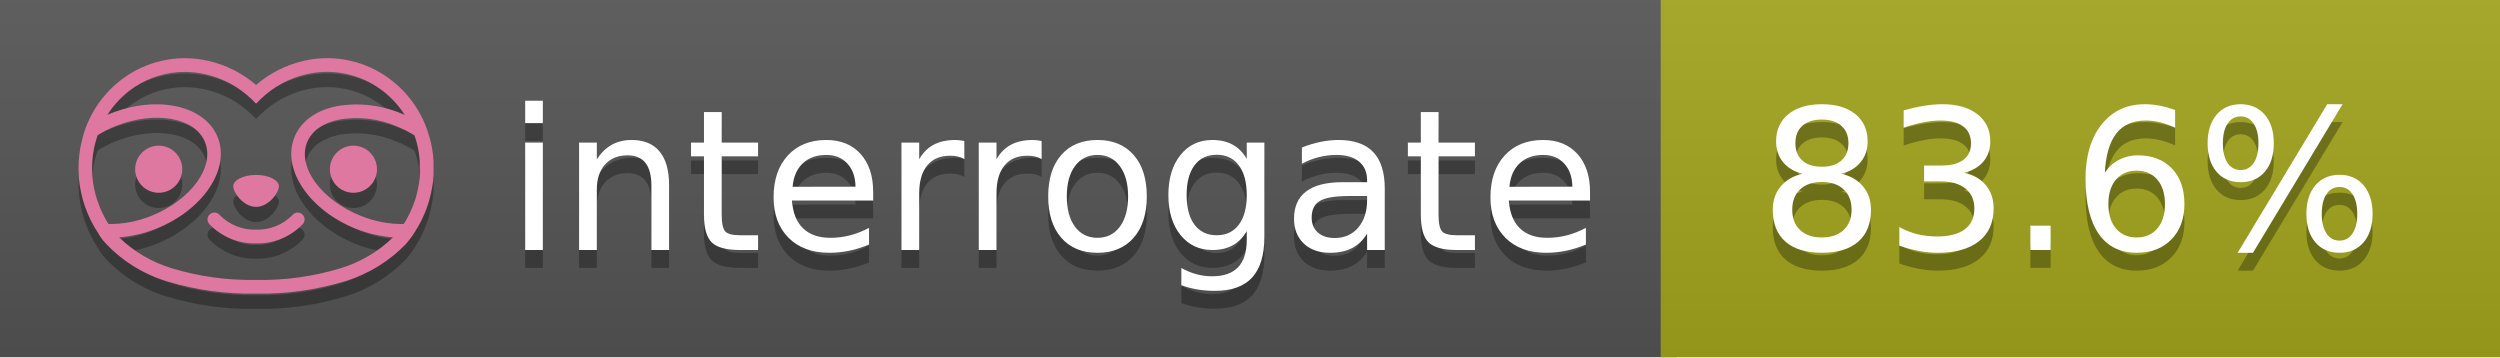
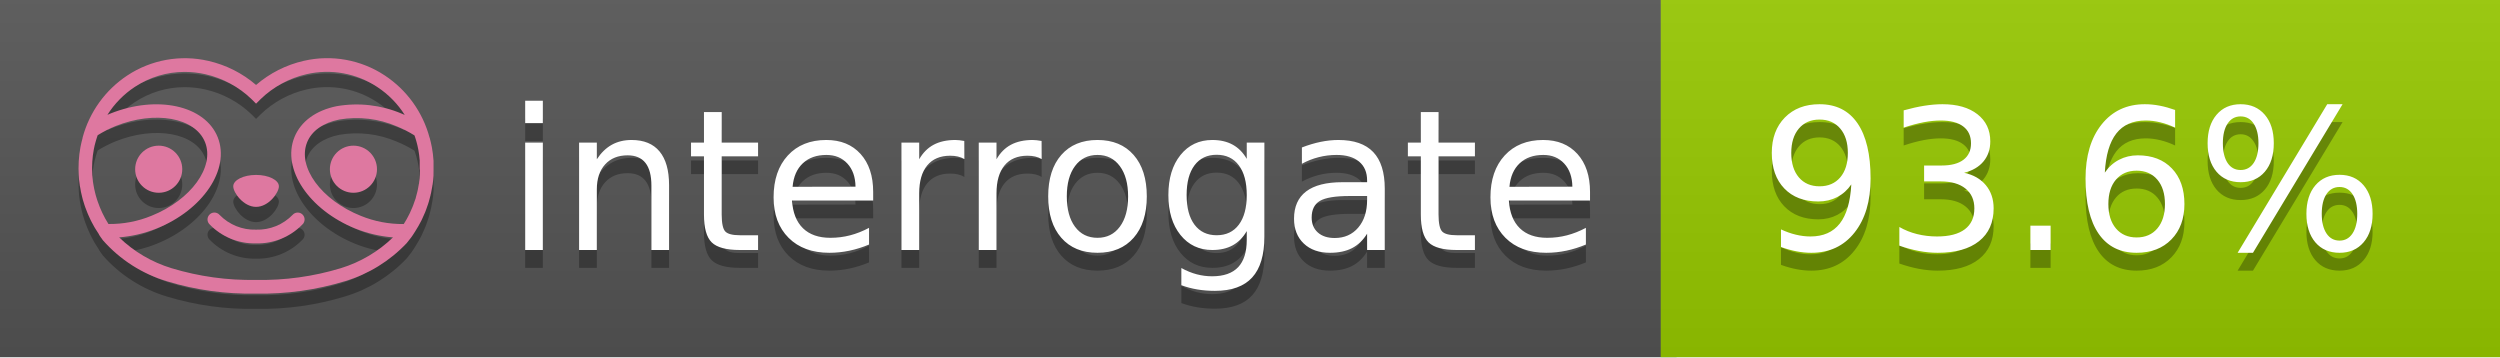
<svg xmlns="http://www.w3.org/2000/svg" width="140" height="20" viewBox="0 0 140 20" version="1.1" xml:space="preserve" style="fill-rule:evenodd;clip-rule:evenodd;stroke-linejoin:round;stroke-miterlimit:2;">
  <g transform="matrix(1,0,0,1,22,0)">
    <g id="backgrounds" transform="matrix(1.32789,0,0,1,-22.3892,0)">
      <rect x="0" y="0" width="71" height="20" style="fill:rgb(85,85,85);" />
    </g>
-     <rect x="71" y="0" width="47" height="20" data-interrogate="color" style="fill:#a4a61d" />
+     <rect x="71" y="0" width="47" height="20" data-interrogate="color" style="fill:#97CA00" />
    <g transform="matrix(1.19746,0,0,1,-22.3744,-4.85723e-16)">
      <rect x="0" y="0" width="118" height="20" style="fill:url(#_Linear1);" />
    </g>
  </g>
  <g fill="#fff" text-anchor="middle" font-family="DejaVu Sans,Verdana,Geneva,sans-serif" font-size="110">
    <text x="590" y="150" fill="#010101" fill-opacity=".3" transform="scale(.1)" textLength="610">interrogate</text>
    <text x="590" y="140" transform="scale(.1)" textLength="610">interrogate</text>
-     <text x="1160" y="150" fill="#010101" fill-opacity=".3" transform="scale(.1)" textLength="370" data-interrogate="result">83.6%</text>
-     <text x="1160" y="140" transform="scale(.1)" textLength="370" data-interrogate="result">83.6%</text>
+     <text x="1160" y="150" fill="#010101" fill-opacity=".3" transform="scale(.1)" textLength="370" data-interrogate="result">93.6%</text>
+     <text x="1160" y="140" transform="scale(.1)" textLength="370" data-interrogate="result">93.6%</text>
  </g>
  <g id="logo-shadow" transform="matrix(0.854876,0,0,0.854876,-6.73514,1.732)">
    <g transform="matrix(0.299012,0,0,0.299012,9.70229,-6.68582)">
      <path d="M50,64.25C52.76,64.25 55,61.13 55,59.75C55,58.37 52.76,57.25 50,57.25C47.24,57.25 45,58.37 45,59.75C45,61.13 47.24,64.25 50,64.25Z" style="fill:rgb(1,1,1);fill-opacity:0.3;fill-rule:nonzero;" />
    </g>
    <g transform="matrix(0.299012,0,0,0.299012,9.70229,-6.68582)">
      <path d="M88,49.05C86.506,43.475 83.018,38.638 78.2,35.46C72.969,32.002 66.539,30.844 60.43,32.26C56.576,33.145 52.995,34.958 50,37.54C46.998,34.958 43.411,33.149 39.55,32.27C33.441,30.853 27.011,32.011 21.78,35.47C16.97,38.652 13.489,43.489 12,49.06L12,49.13C11.82,49.79 11.66,50.46 11.53,51.13C11.146,53.207 11.021,55.323 11.16,57.43C11.16,58.03 11.26,58.63 11.34,59.23C11.34,59.51 11.43,59.79 11.48,60.07C11.53,60.35 11.58,60.68 11.64,60.98C11.7,61.28 11.8,61.69 11.89,62.05C11.98,62.41 11.99,62.47 12.05,62.68C12.16,63.07 12.28,63.46 12.41,63.84L12.58,64.34C12.72,64.74 12.88,65.14 13.04,65.53L13.23,65.98C13.403,66.373 13.583,66.767 13.77,67.16L13.99,67.59C14.19,67.97 14.39,68.35 14.61,68.73L14.87,69.15C15.1,69.52 15.33,69.89 15.58,70.26L15.58,70.32L15.99,70.93C16.14,71.14 16.29,71.36 16.45,71.57C20.206,75.83 25.086,78.95 30.53,80.57C36.839,82.48 43.41,83.385 50,83.25C56.599,83.374 63.177,82.456 69.49,80.53C74.644,78.978 79.303,76.102 83,72.19C83.34,71.78 83.65,71.35 84,70.92L84.18,70.66L84.33,70.44L84.41,70.32C84.55,70.12 84.67,69.9 84.81,69.7C85.07,69.3 85.32,68.89 85.55,68.48C85.78,68.07 86.02,67.65 86.23,67.22C86.31,67.05 86.39,66.88 86.47,66.7C86.67,66.28 86.85,65.87 87.03,65.44L87.23,64.92C87.397,64.487 87.55,64.05 87.69,63.61L87.85,63.09C87.98,62.64 88.1,62.19 88.21,61.74C88.21,61.57 88.3,61.39 88.33,61.22C88.43,60.75 88.52,60.22 88.6,59.79C88.6,59.64 88.66,59.49 88.68,59.33C88.77,58.71 88.84,58.08 88.88,57.45L88.88,54.17C88.817,53.164 88.693,52.162 88.51,51.17C88.38,50.5 88.23,49.84 88.05,49.17L88,49.05ZM85.89,56.44L85.89,57.23C85.89,57.78 85.79,58.32 85.72,58.86C85.72,59.01 85.72,59.15 85.65,59.3C85.59,59.7 85.51,60.11 85.43,60.51L85.32,60.99C85.23,61.38 85.12,61.77 85.01,62.16C85.01,62.31 84.93,62.46 84.88,62.6C84.74,63.04 84.59,63.47 84.42,63.9L84.27,64.28C84.1,64.71 83.91,65.14 83.71,65.56C83.51,65.98 83.43,66.12 83.28,66.4L83.01,66.91C82.83,67.223 82.643,67.537 82.45,67.85L82.35,68.01C79.121,68.047 75.918,67.434 72.93,66.21C64.27,62.74 59,55.52 61.18,50.11C62.18,47.6 64.7,45.82 68.26,45.11C72.489,44.395 76.835,44.908 80.78,46.59C82.141,47.144 83.453,47.813 84.7,48.59C84.76,48.76 84.82,48.93 84.88,49.1C84.94,49.27 85.05,49.63 85.12,49.9C85.28,50.5 85.44,51.1 85.55,51.73C85.691,52.507 85.792,53.292 85.85,54.08L85.85,55.89C85.85,56.12 85.91,56.25 85.91,56.45L85.89,56.44ZM17.66,68C16.668,66.435 15.869,64.756 15.28,63L15.17,62.68C15.06,62.35 14.96,62.01 14.87,61.68C14.823,61.493 14.777,61.31 14.73,61.13C14.66,60.84 14.59,60.55 14.53,60.27C14.47,59.99 14.43,59.72 14.38,59.44C14.33,59.16 14.3,59 14.27,58.78C14.2,58.27 14.15,57.78 14.11,57.23L14.11,57.03C14.008,55.236 14.122,53.437 14.45,51.67C14.56,51.06 14.71,50.46 14.88,49.87C14.96,49.59 15.04,49.32 15.13,49.05C15.22,48.78 15.24,48.72 15.3,48.55C16.548,47.774 17.859,47.105 19.22,46.55C27.86,43.09 36.65,44.67 38.82,50.08C40.99,55.49 35.73,62.74 27.09,66.2C24.101,67.431 20.893,68.043 17.66,68ZM68.57,77.68C62.554,79.508 56.287,80.376 50,80.25C43.737,80.37 37.495,79.506 31.5,77.69C27.185,76.38 23.243,74.062 20,70.93C22.815,70.706 25.58,70.055 28.2,69C38.37,64.92 44.39,56 41.6,49C38.81,42 28.27,39.72 18.1,43.8L17.43,44.09C18.973,41.648 21.019,39.561 23.43,37.97C26.671,35.824 30.473,34.68 34.36,34.68C35.884,34.681 37.404,34.852 38.89,35.19C42.694,36.049 46.191,37.935 49,40.64L50,41.64L51,40.64C53.797,37.937 57.279,36.049 61.07,35.18C66.402,33.947 72.014,34.968 76.57,38C78.98,39.588 81.026,41.671 82.57,44.11L81.9,43.82C77.409,41.921 72.464,41.355 67.66,42.19C63.08,43.12 59.79,45.54 58.39,49.02C55.6,55.97 61.62,64.94 71.79,69.02C74.414,70.07 77.182,70.714 80,70.93C76.776,74.05 72.859,76.363 68.57,77.68Z" style="fill:rgb(1,1,1);fill-opacity:0.3;fill-rule:nonzero;" />
    </g>
    <g transform="matrix(0.299012,0,0,0.299012,9.70229,-6.68582)">
      <circle cx="71.33" cy="56" r="5.16" style="fill:rgb(1,1,1);fill-opacity:0.3;" />
    </g>
    <g transform="matrix(0.299012,0,0,0.299012,9.70229,-6.68582)">
      <circle cx="28.67" cy="56" r="5.16" style="fill:rgb(1,1,1);fill-opacity:0.3;" />
    </g>
    <g transform="matrix(0.299012,0,0,0.299012,9.70229,-6.68582)">
      <path d="M58,66C55.912,68.161 53.003,69.339 50,69.24C46.997,69.339 44.088,68.161 42,66C41.714,65.677 41.302,65.491 40.87,65.491C40.042,65.491 39.361,66.172 39.361,67C39.361,67.368 39.496,67.724 39.74,68C42.403,70.804 46.134,72.35 50,72.25C53.862,72.347 57.59,70.802 60.25,68C60.495,67.725 60.63,67.369 60.63,67C60.63,66.174 59.951,65.495 59.125,65.495C58.695,65.495 58.285,65.679 58,66Z" style="fill:rgb(1,1,1);fill-opacity:0.3;fill-rule:nonzero;" />
    </g>
  </g>
  <g id="logo-pink" transform="matrix(0.854876,0,0,0.854876,-6.73514,0.877124)">
    <g transform="matrix(0.299012,0,0,0.299012,9.70229,-6.68582)">
      <path d="M50,64.25C52.76,64.25 55,61.13 55,59.75C55,58.37 52.76,57.25 50,57.25C47.24,57.25 45,58.37 45,59.75C45,61.13 47.24,64.25 50,64.25Z" style="fill:rgb(222,120,160);fill-rule:nonzero;" />
    </g>
    <g transform="matrix(0.299012,0,0,0.299012,9.70229,-6.68582)">
      <path d="M88,49.05C86.506,43.475 83.018,38.638 78.2,35.46C72.969,32.002 66.539,30.844 60.43,32.26C56.576,33.145 52.995,34.958 50,37.54C46.998,34.958 43.411,33.149 39.55,32.27C33.441,30.853 27.011,32.011 21.78,35.47C16.97,38.652 13.489,43.489 12,49.06L12,49.13C11.82,49.79 11.66,50.46 11.53,51.13C11.146,53.207 11.021,55.323 11.16,57.43C11.16,58.03 11.26,58.63 11.34,59.23C11.34,59.51 11.43,59.79 11.48,60.07C11.53,60.35 11.58,60.68 11.64,60.98C11.7,61.28 11.8,61.69 11.89,62.05C11.98,62.41 11.99,62.47 12.05,62.68C12.16,63.07 12.28,63.46 12.41,63.84L12.58,64.34C12.72,64.74 12.88,65.14 13.04,65.53L13.23,65.98C13.403,66.373 13.583,66.767 13.77,67.16L13.99,67.59C14.19,67.97 14.39,68.35 14.61,68.73L14.87,69.15C15.1,69.52 15.33,69.89 15.58,70.26L15.58,70.32L15.99,70.93C16.14,71.14 16.29,71.36 16.45,71.57C20.206,75.83 25.086,78.95 30.53,80.57C36.839,82.48 43.41,83.385 50,83.25C56.599,83.374 63.177,82.456 69.49,80.53C74.644,78.978 79.303,76.102 83,72.19C83.34,71.78 83.65,71.35 84,70.92L84.18,70.66L84.33,70.44L84.41,70.32C84.55,70.12 84.67,69.9 84.81,69.7C85.07,69.3 85.32,68.89 85.55,68.48C85.78,68.07 86.02,67.65 86.23,67.22C86.31,67.05 86.39,66.88 86.47,66.7C86.67,66.28 86.85,65.87 87.03,65.44L87.23,64.92C87.397,64.487 87.55,64.05 87.69,63.61L87.85,63.09C87.98,62.64 88.1,62.19 88.21,61.74C88.21,61.57 88.3,61.39 88.33,61.22C88.43,60.75 88.52,60.22 88.6,59.79C88.6,59.64 88.66,59.49 88.68,59.33C88.77,58.71 88.84,58.08 88.88,57.45L88.88,54.17C88.817,53.164 88.693,52.162 88.51,51.17C88.38,50.5 88.23,49.84 88.05,49.17L88,49.05ZM85.89,56.44L85.89,57.23C85.89,57.78 85.79,58.32 85.72,58.86C85.72,59.01 85.72,59.15 85.65,59.3C85.59,59.7 85.51,60.11 85.43,60.51L85.32,60.99C85.23,61.38 85.12,61.77 85.01,62.16C85.01,62.31 84.93,62.46 84.88,62.6C84.74,63.04 84.59,63.47 84.42,63.9L84.27,64.28C84.1,64.71 83.91,65.14 83.71,65.56C83.51,65.98 83.43,66.12 83.28,66.4L83.01,66.91C82.83,67.223 82.643,67.537 82.45,67.85L82.35,68.01C79.121,68.047 75.918,67.434 72.93,66.21C64.27,62.74 59,55.52 61.18,50.11C62.18,47.6 64.7,45.82 68.26,45.11C72.489,44.395 76.835,44.908 80.78,46.59C82.141,47.144 83.453,47.813 84.7,48.59C84.76,48.76 84.82,48.93 84.88,49.1C84.94,49.27 85.05,49.63 85.12,49.9C85.28,50.5 85.44,51.1 85.55,51.73C85.691,52.507 85.792,53.292 85.85,54.08L85.85,55.89C85.85,56.12 85.91,56.25 85.91,56.45L85.89,56.44ZM17.66,68C16.668,66.435 15.869,64.756 15.28,63L15.17,62.68C15.06,62.35 14.96,62.01 14.87,61.68C14.823,61.493 14.777,61.31 14.73,61.13C14.66,60.84 14.59,60.55 14.53,60.27C14.47,59.99 14.43,59.72 14.38,59.44C14.33,59.16 14.3,59 14.27,58.78C14.2,58.27 14.15,57.78 14.11,57.23L14.11,57.03C14.008,55.236 14.122,53.437 14.45,51.67C14.56,51.06 14.71,50.46 14.88,49.87C14.96,49.59 15.04,49.32 15.13,49.05C15.22,48.78 15.24,48.72 15.3,48.55C16.548,47.774 17.859,47.105 19.22,46.55C27.86,43.09 36.65,44.67 38.82,50.08C40.99,55.49 35.73,62.74 27.09,66.2C24.101,67.431 20.893,68.043 17.66,68ZM68.57,77.68C62.554,79.508 56.287,80.376 50,80.25C43.737,80.37 37.495,79.506 31.5,77.69C27.185,76.38 23.243,74.062 20,70.93C22.815,70.706 25.58,70.055 28.2,69C38.37,64.92 44.39,56 41.6,49C38.81,42 28.27,39.72 18.1,43.8L17.43,44.09C18.973,41.648 21.019,39.561 23.43,37.97C26.671,35.824 30.473,34.68 34.36,34.68C35.884,34.681 37.404,34.852 38.89,35.19C42.694,36.049 46.191,37.935 49,40.64L50,41.64L51,40.64C53.797,37.937 57.279,36.049 61.07,35.18C66.402,33.947 72.014,34.968 76.57,38C78.98,39.588 81.026,41.671 82.57,44.11L81.9,43.82C77.409,41.921 72.464,41.355 67.66,42.19C63.08,43.12 59.79,45.54 58.39,49.02C55.6,55.97 61.62,64.94 71.79,69.02C74.414,70.07 77.182,70.714 80,70.93C76.776,74.05 72.859,76.363 68.57,77.68Z" style="fill:rgb(222,120,160);fill-rule:nonzero;" />
    </g>
    <g transform="matrix(0.299012,0,0,0.299012,9.70229,-6.68582)">
      <circle cx="71.33" cy="56" r="5.16" style="fill:rgb(222,120,160);" />
    </g>
    <g transform="matrix(0.299012,0,0,0.299012,9.70229,-6.68582)">
      <circle cx="28.67" cy="56" r="5.16" style="fill:rgb(222,120,160);" />
    </g>
    <g transform="matrix(0.299012,0,0,0.299012,9.70229,-6.68582)">
      <path d="M58,66C55.912,68.161 53.003,69.339 50,69.24C46.997,69.339 44.088,68.161 42,66C41.714,65.677 41.302,65.491 40.87,65.491C40.042,65.491 39.361,66.172 39.361,67C39.361,67.368 39.496,67.724 39.74,68C42.403,70.804 46.134,72.35 50,72.25C53.862,72.347 57.59,70.802 60.25,68C60.495,67.725 60.63,67.369 60.63,67C60.63,66.174 59.951,65.495 59.125,65.495C58.695,65.495 58.285,65.679 58,66Z" style="fill:rgb(222,120,160);fill-rule:nonzero;" />
    </g>
  </g>
  <defs>
    <linearGradient id="_Linear1" x1="0" y1="0" x2="1" y2="0" gradientUnits="userSpaceOnUse" gradientTransform="matrix(1.22465e-15,20,-20,1.22465e-15,0,0)">
      <stop offset="0" style="stop-color:rgb(187,187,187);stop-opacity:0.1" />
      <stop offset="1" style="stop-color:black;stop-opacity:0.1" />
    </linearGradient>
  </defs>
</svg>
